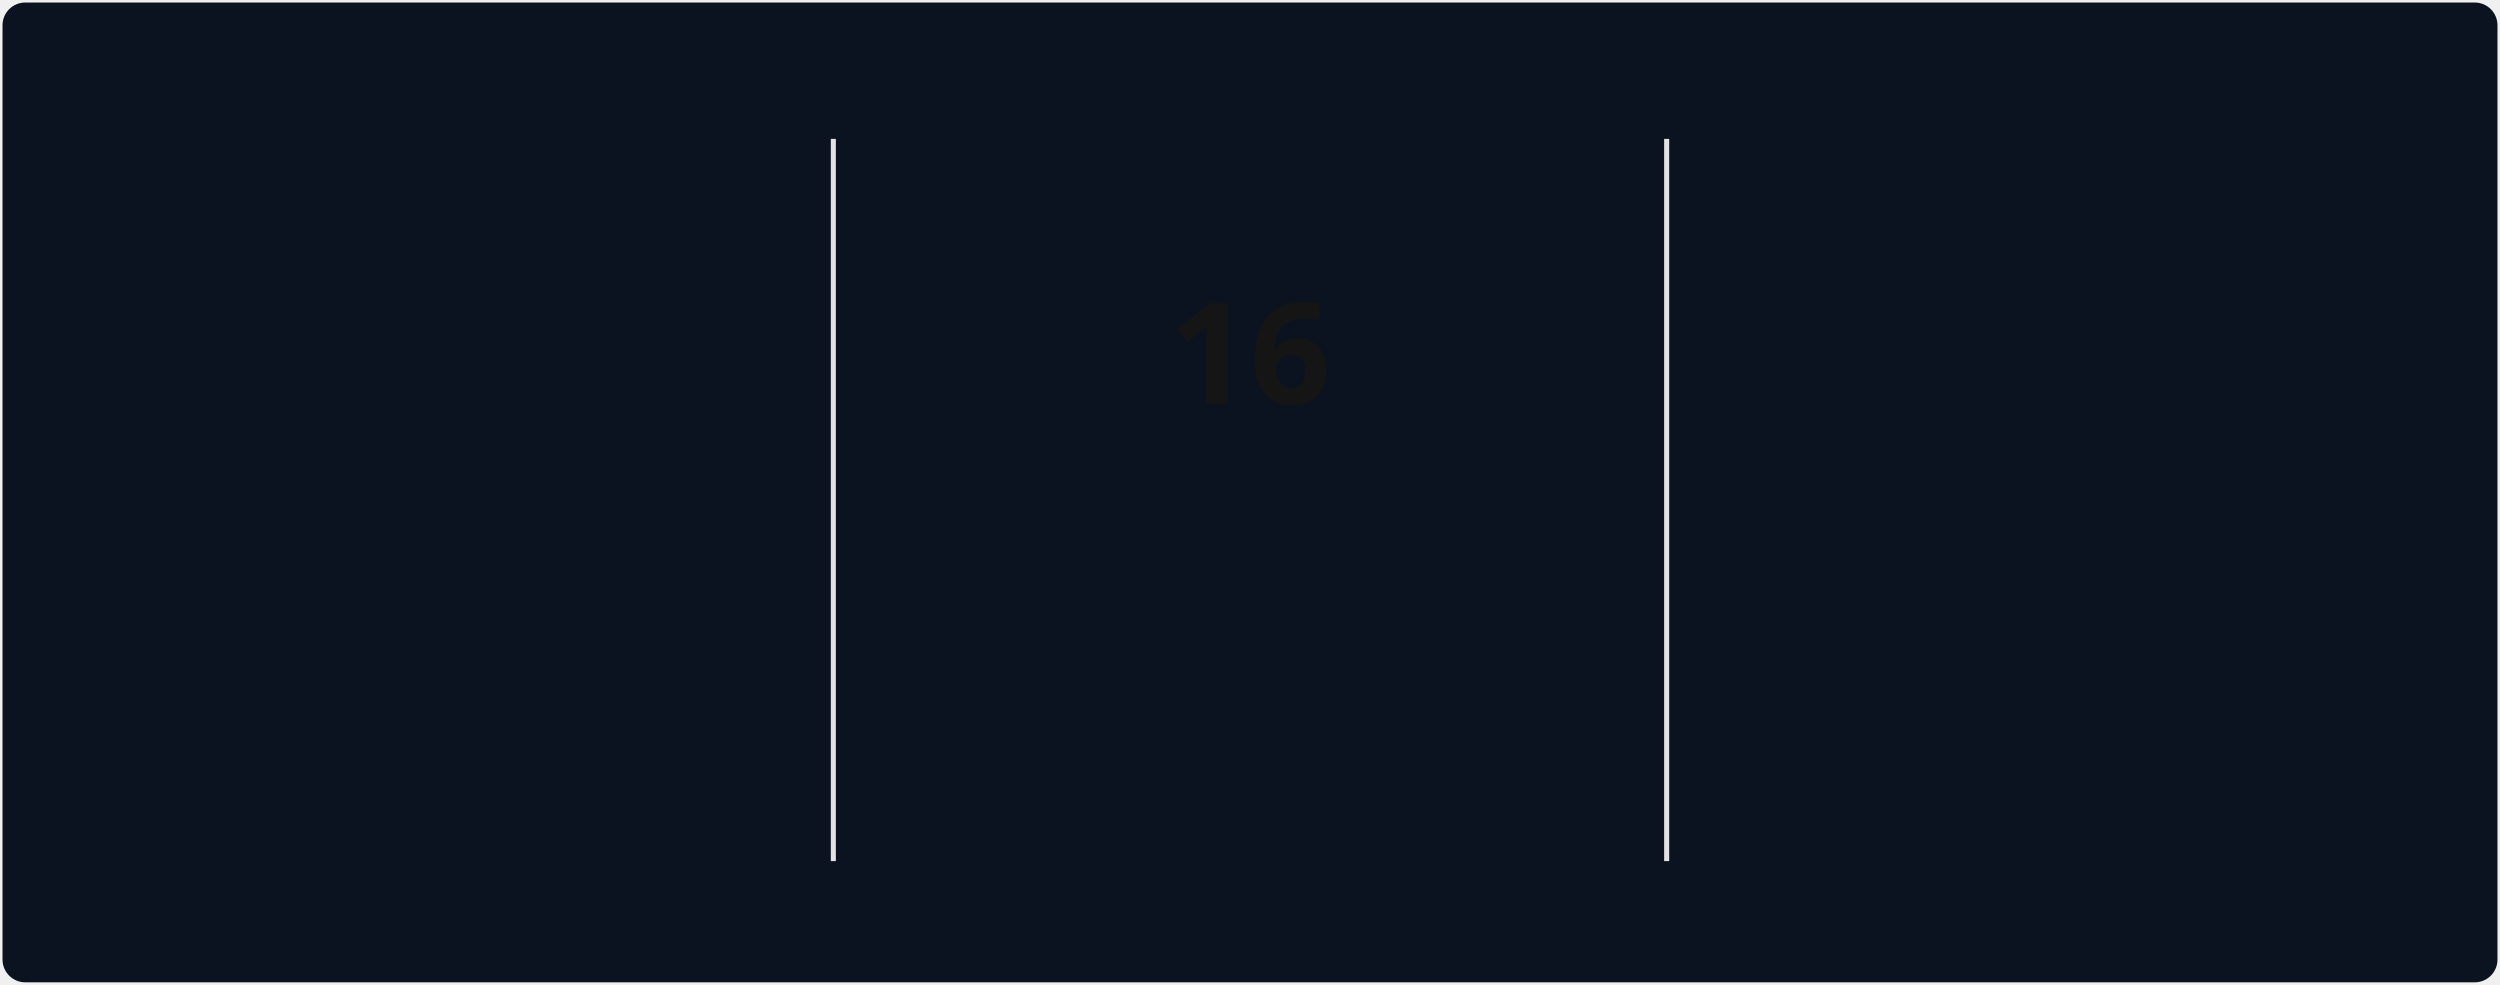
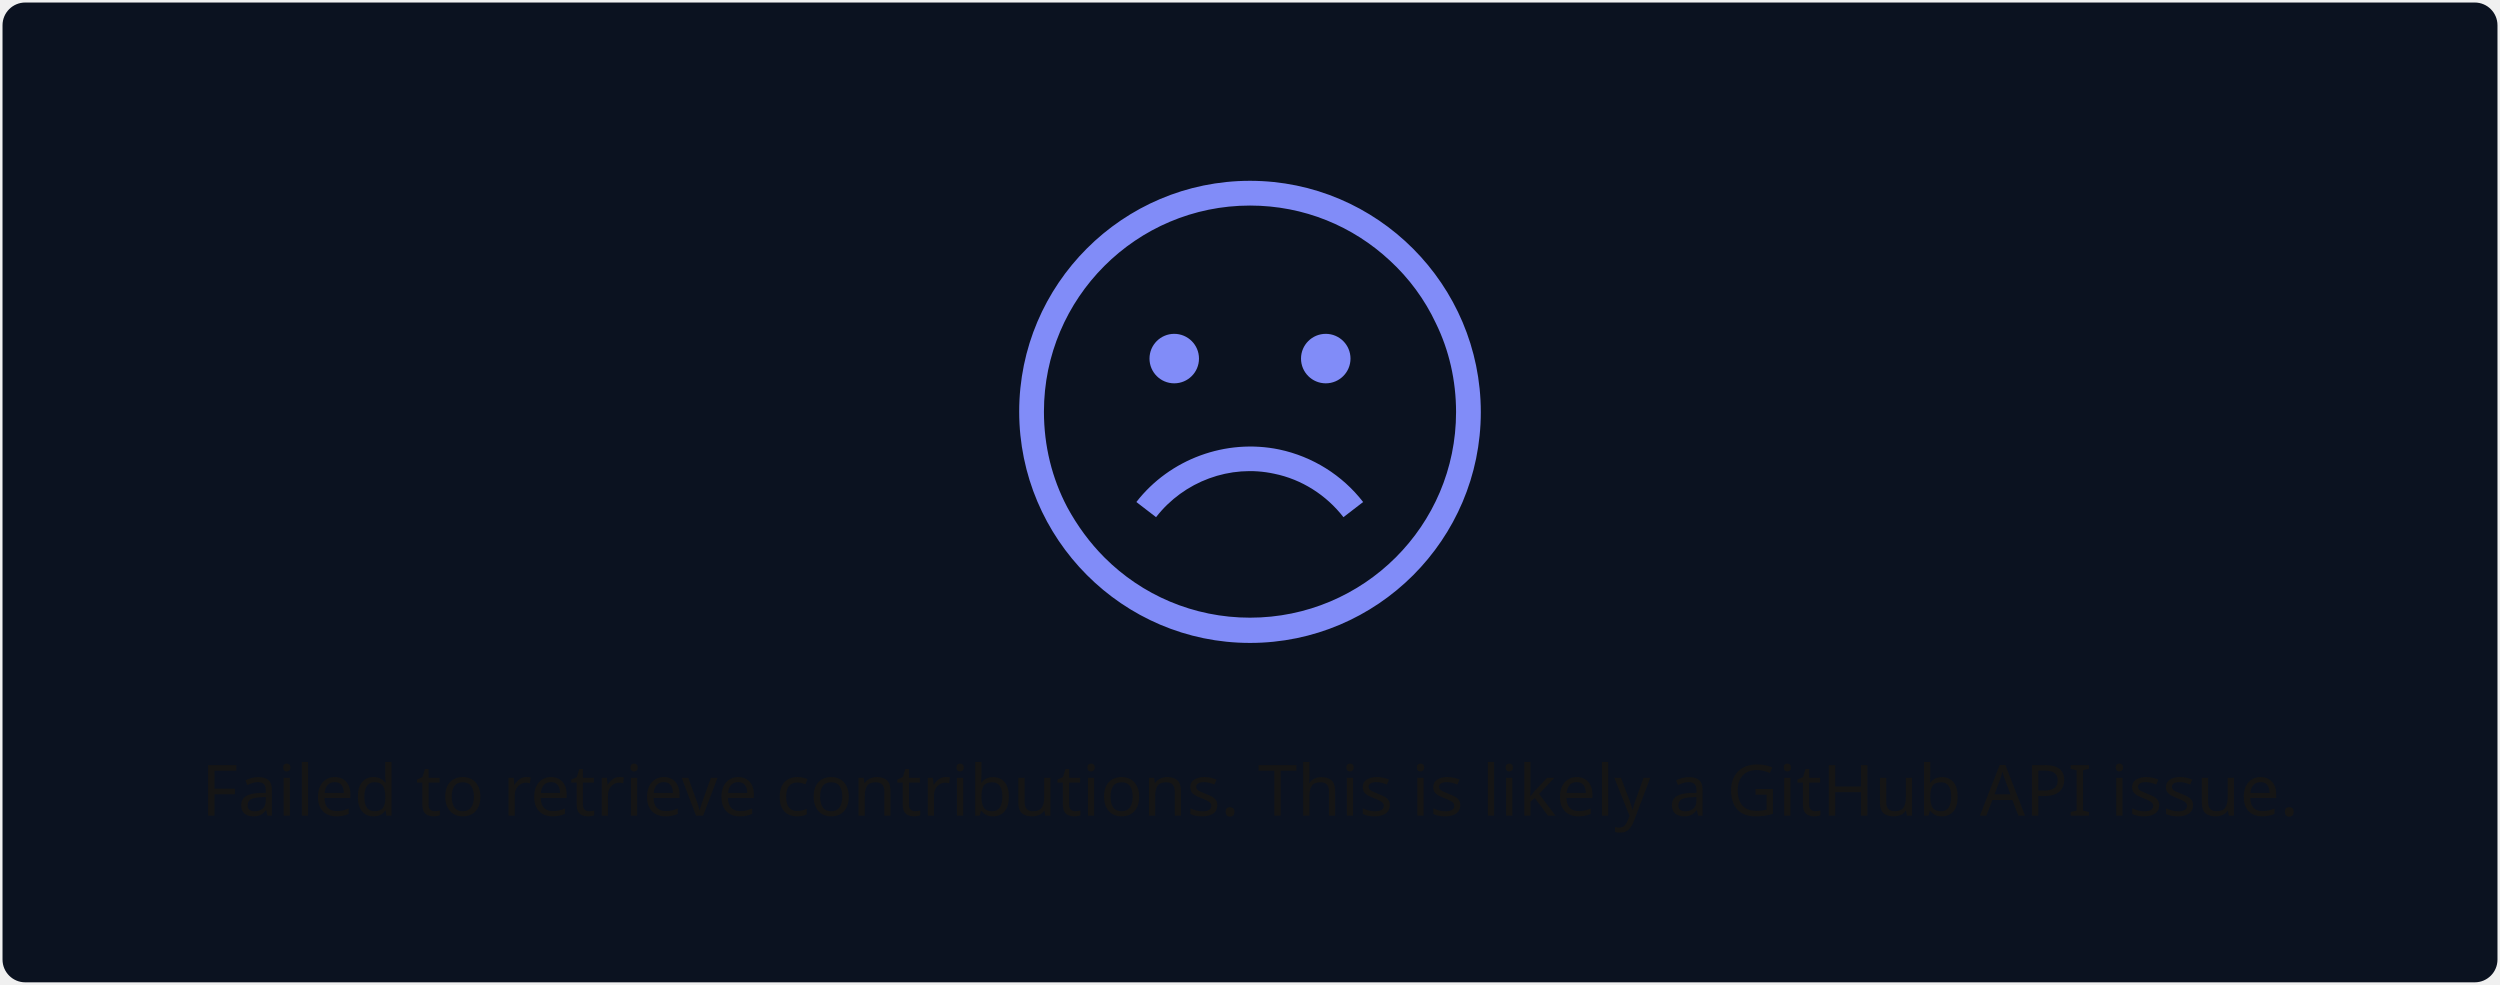
- <svg xmlns="http://www.w3.org/2000/svg" style="isolation: isolate" viewBox="0 0 495 195" width="495px" height="195px" direction="ltr">
+ <svg xmlns="http://www.w3.org/2000/svg" style="isolation: isolate" viewBox="0 0 495 195" width="495px" height="195px">
  <style>
-             @keyframes currstreak {
-                 0% { font-size: 3px; opacity: 0.2; }
-                 80% { font-size: 34px; opacity: 1; }
-                 100% { font-size: 28px; opacity: 1; }
-             }
-             @keyframes fadein {
-                 0% { opacity: 0; }
-                 100% { opacity: 1; }
+             a {
+                 fill: #464646;
            }
        </style>
  <defs>
    <clipPath id="outer_rectangle">
      <rect width="495" height="195" rx="4.5" />
    </clipPath>
-     <mask id="mask_out_ring_behind_fire">
-       <rect width="495" height="195" fill="white" />
-       <ellipse id="mask-ellipse" cx="247.5" cy="32" rx="13" ry="18" fill="black" />
-     </mask>
  </defs>
  <g clip-path="url(#outer_rectangle)">
    <g style="isolation: isolate">
      <rect stroke="#000000" stroke-opacity="0" fill="#0b1220" rx="4.5" x="0.5" y="0.5" width="494" height="194" />
    </g>
    <g style="isolation: isolate">
-       <line x1="165" y1="28" x2="165" y2="170" vector-effect="non-scaling-stroke" stroke-width="1" stroke="#E4E2E2" stroke-linejoin="miter" stroke-linecap="square" stroke-miterlimit="3" />
-       <line x1="330" y1="28" x2="330" y2="170" vector-effect="non-scaling-stroke" stroke-width="1" stroke="#E4E2E2" stroke-linejoin="miter" stroke-linecap="square" stroke-miterlimit="3" />
-     </g>
-     <g style="isolation: isolate">
-       <g transform="translate(82.5, 48)">
-         <text x="0" y="32" stroke-width="0" text-anchor="middle" fill="#151515" stroke="none" font-family="&quot;Segoe UI&quot;, Ubuntu, sans-serif" font-weight="700" font-size="28px" font-style="normal" style="opacity: 0; animation: fadein 0.5s linear forwards 0.6s">
-                         95
+       <g transform="translate(247.5, 108)">
+         <text x="0" y="50" dy="0.25em" stroke-width="0" text-anchor="middle" fill="#151515" stroke="none" font-family="&quot;Segoe UI&quot;, Ubuntu, sans-serif" font-weight="400" font-size="14px" font-style="normal">
+                         Failed to retrieve contributions. This is likely a GitHub API issue.
                    </text>
      </g>
-       <g transform="translate(82.5, 84)">
-         <text x="0" y="32" stroke-width="0" text-anchor="middle" fill="#151515" stroke="none" font-family="&quot;Segoe UI&quot;, Ubuntu, sans-serif" font-weight="400" font-size="14px" font-style="normal" style="opacity: 0; animation: fadein 0.5s linear forwards 0.7s">
-                         Total Contributions
-                     </text>
-       </g>
-       <g transform="translate(82.5, 114)">
-         <text x="0" y="32" stroke-width="0" text-anchor="middle" fill="#464646" stroke="none" font-family="&quot;Segoe UI&quot;, Ubuntu, sans-serif" font-weight="400" font-size="12px" font-style="normal" style="opacity: 0; animation: fadein 0.5s linear forwards 0.8s">
-                         Apr 7, 2024 - Present
-                     </text>
-       </g>
-     </g>
-     <g style="isolation: isolate">
-       <g transform="translate(247.5, 108)">
-         <text x="0" y="32" stroke-width="0" text-anchor="middle" fill="#38bdf8" stroke="none" font-family="&quot;Segoe UI&quot;, Ubuntu, sans-serif" font-weight="700" font-size="14px" font-style="normal" style="opacity: 0; animation: fadein 0.5s linear forwards 0.9s">
-                         Current Streak
-                     </text>
-       </g>
-       <g transform="translate(247.5, 145)">
-         <text x="0" y="21" stroke-width="0" text-anchor="middle" fill="#464646" stroke="none" font-family="&quot;Segoe UI&quot;, Ubuntu, sans-serif" font-weight="400" font-size="12px" font-style="normal" style="opacity: 0; animation: fadein 0.5s linear forwards 0.9s">
-                         Aug 26 - Sep 10
-                     </text>
-       </g>
-       <g mask="url(#mask_out_ring_behind_fire)">
-         <circle cx="247.5" cy="71" r="40" fill="none" stroke="#38bdf8" stroke-width="5" style="opacity: 0; animation: fadein 0.5s linear forwards 0.4s" />
-       </g>
-       <g transform="translate(247.5, 19.5)" stroke-opacity="0" style="opacity: 0; animation: fadein 0.5s linear forwards 0.6s">
-         <path d="M -12 -0.5 L 15 -0.5 L 15 23.5 L -12 23.5 L -12 -0.5 Z" fill="none" />
-         <path d="M 1.5 0.67 C 1.5 0.67 2.24 3.32 2.24 5.47 C 2.24 7.53 0.89 9.2 -1.17 9.2 C -3.23 9.2 -4.79 7.53 -4.79 5.47 L -4.76 5.11 C -6.78 7.51 -8 10.62 -8 13.99 C -8 18.41 -4.42 22 0 22 C 4.42 22 8 18.41 8 13.99 C 8 8.6 5.41 3.79 1.5 0.67 Z M -0.29 19 C -2.07 19 -3.51 17.6 -3.51 15.86 C -3.51 14.24 -2.46 13.1 -0.7 12.74 C 1.07 12.38 2.9 11.53 3.92 10.16 C 4.31 11.45 4.51 12.81 4.51 14.2 C 4.51 16.85 2.36 19 -0.29 19 Z" fill="#818cf8" stroke-opacity="0" />
-       </g>
-       <g transform="translate(247.5, 48)">
-         <text x="0" y="32" stroke-width="0" text-anchor="middle" fill="#151515" stroke="none" font-family="&quot;Segoe UI&quot;, Ubuntu, sans-serif" font-weight="700" font-size="28px" font-style="normal" style="animation: currstreak 0.6s linear forwards">
-                         16
-                     </text>
-       </g>
-     </g>
-     <g style="isolation: isolate">
-       <g transform="translate(412.5, 48)">
-         <text x="0" y="32" stroke-width="0" text-anchor="middle" fill="#151515" stroke="none" font-family="&quot;Segoe UI&quot;, Ubuntu, sans-serif" font-weight="700" font-size="28px" font-style="normal" style="opacity: 0; animation: fadein 0.5s linear forwards 1.2s">
-                         18
-                     </text>
-       </g>
-       <g transform="translate(412.5, 84)">
-         <text x="0" y="32" stroke-width="0" text-anchor="middle" fill="#151515" stroke="none" font-family="&quot;Segoe UI&quot;, Ubuntu, sans-serif" font-weight="400" font-size="14px" font-style="normal" style="opacity: 0; animation: fadein 0.5s linear forwards 1.3s">
-                         Longest Streak
-                     </text>
-       </g>
-       <g transform="translate(412.5, 114)">
-         <text x="0" y="32" stroke-width="0" text-anchor="middle" fill="#464646" stroke="none" font-family="&quot;Segoe UI&quot;, Ubuntu, sans-serif" font-weight="400" font-size="12px" font-style="normal" style="opacity: 0; animation: fadein 0.5s linear forwards 1.4s">
-                         Aug 7 - Aug 24
-                     </text>
+       <defs>
+         <mask id="cut-off-area">
+           <rect x="0" y="0" width="500" height="500" fill="white" />
+           <ellipse cx="247.5" cy="31" rx="13" ry="18" />
+         </mask>
+       </defs>
+       <g transform="translate(247.5, 0)">
+         <path fill="#818cf8" d="M0,35.8c-25.2,0-45.7,20.5-45.7,45.7s20.5,45.8,45.7,45.8s45.7-20.5,45.7-45.7S25.2,35.8,0,35.8z M0,122.3c-11.2,0-21.4-4.5-28.8-11.9c-2.9-2.9-5.4-6.3-7.4-10c-3-5.7-4.6-12.1-4.6-18.9c0-22.5,18.3-40.8,40.8-40.8 c10.7,0,20.4,4.1,27.7,10.9c3.8,3.5,6.9,7.7,9.1,12.4c2.6,5.3,4,11.3,4,17.6C40.8,104.1,22.5,122.3,0,122.3z" />
+         <path fill="#818cf8" d="M4.8,93.8c5.4,1.1,10.3,4.2,13.7,8.6l3.9-3c-4.1-5.3-10-9-16.6-10.4c-10.6-2.2-21.7,1.9-28.3,10.4l3.9,3 C-13.1,95.3-3.9,91.9,4.8,93.8z" />
+         <circle fill="#818cf8" cx="-15" cy="71" r="4.9" />
+         <circle fill="#818cf8" cx="15" cy="71" r="4.9" />
      </g>
    </g>
  </g>
</svg>
